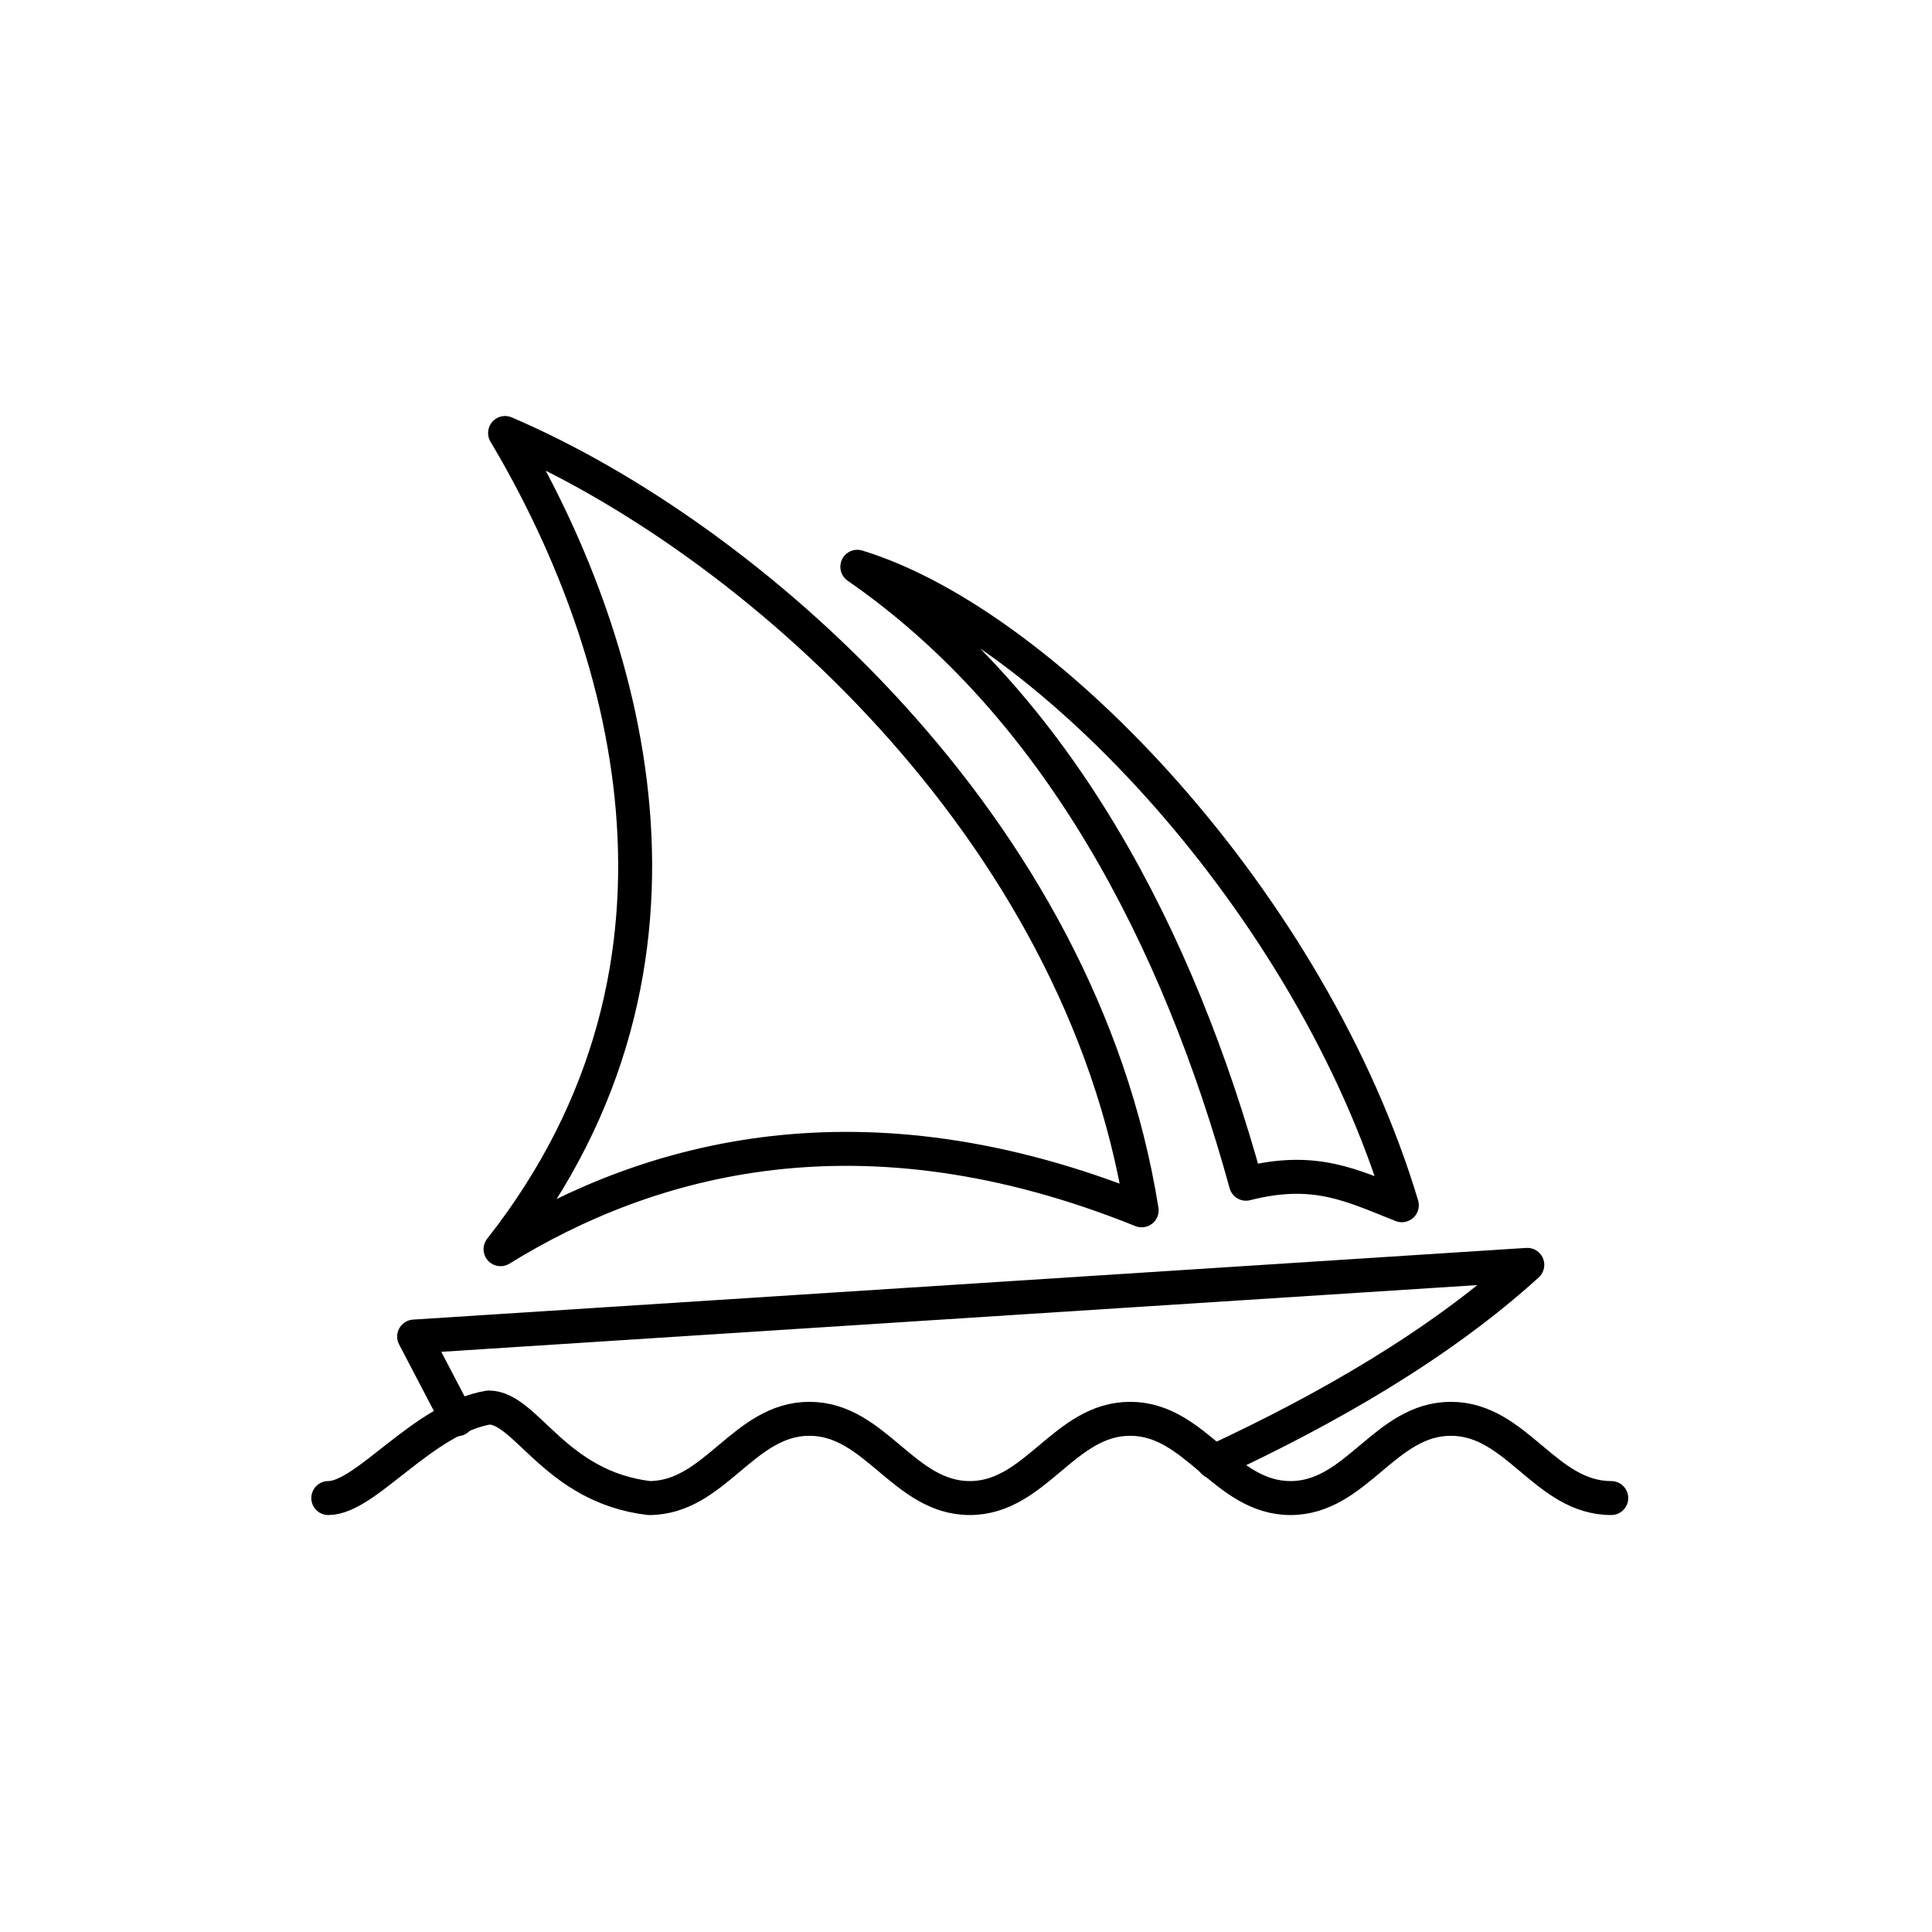
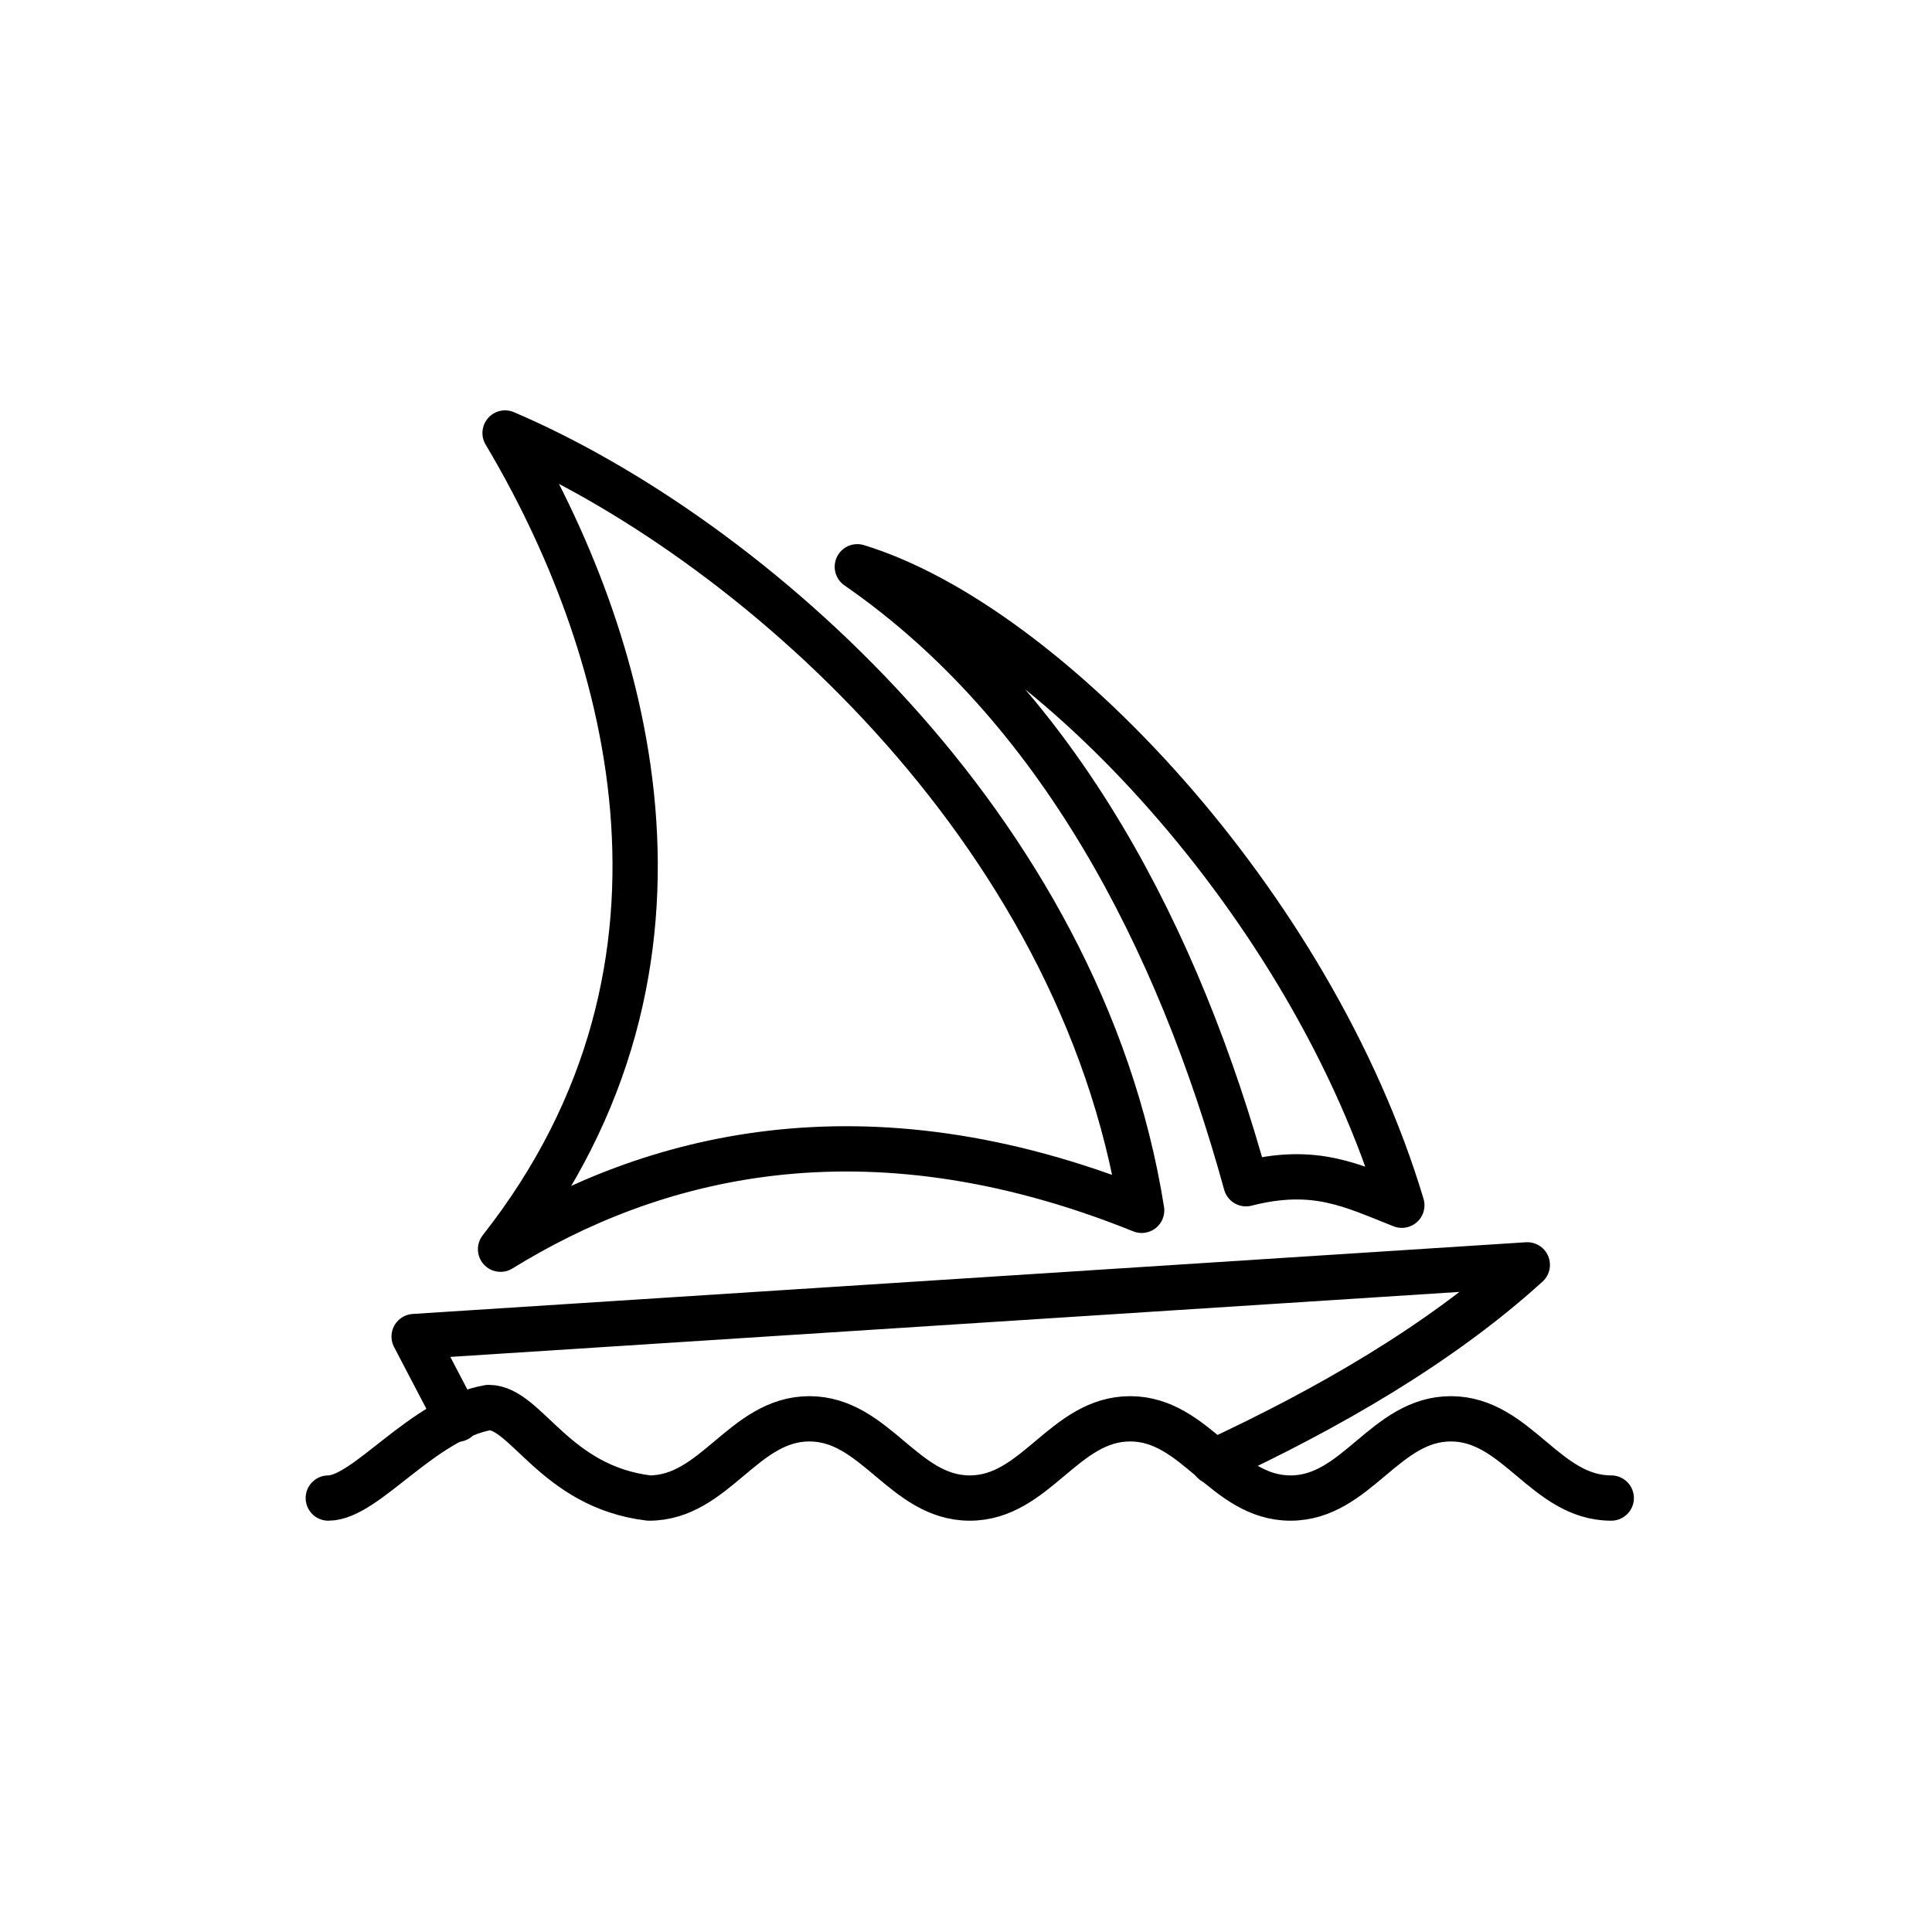
- <svg xmlns="http://www.w3.org/2000/svg" width="1024" height="1024" fill="none" stroke="#000">
-   <g stroke-linecap="round" stroke-linejoin="round" stroke-width="18">
+ <svg xmlns="http://www.w3.org/2000/svg" viewBox="0 0 1024 1024">
+   <g fill="none" stroke="#000" stroke-linejoin="round" stroke-width="24" stroke-linecap="round">
    <path d="M174 794c20 0 50-42 85-48 20 0 35 42 85 48 35 0 50-42 85-42s50 42 85 42 50-42 85-42 50 42 85 42 50-42 85-42 50 42 85 42" />
    <path d="M242.4 752.2l-22.9-43.8 590-38c-46.4 42.2-106 76.4-166.3 104.4" />
+     <path d="M454.4 300.4c100.4 30.7 240.8 179 288.6 338.4-26.2-10.3-45.8-20.8-82.6-11.4-35.6-129.5-99.3-253.2-206-327zm-186.7-70.9c128.6 55 305 208.1 337.4 412-148.3-59.8-261.2-27.9-339.8 20.6 119.9-152.4 66.1-325.7 2.4-432.6z" />
  </g>
-   <path d="M454.4 300.4c100.4 30.7 240.8 179 288.6 338.4-26.2-10.3-45.8-20.8-82.6-11.4-35.6-129.5-99.3-253.2-206-327zm-186.7-70.9c128.6 55 305 208.1 337.4 412-148.3-59.8-261.2-27.9-339.8 20.6 119.9-152.4 66.1-325.7 2.4-432.6z" stroke-linejoin="round" stroke-width="18" />
</svg>
